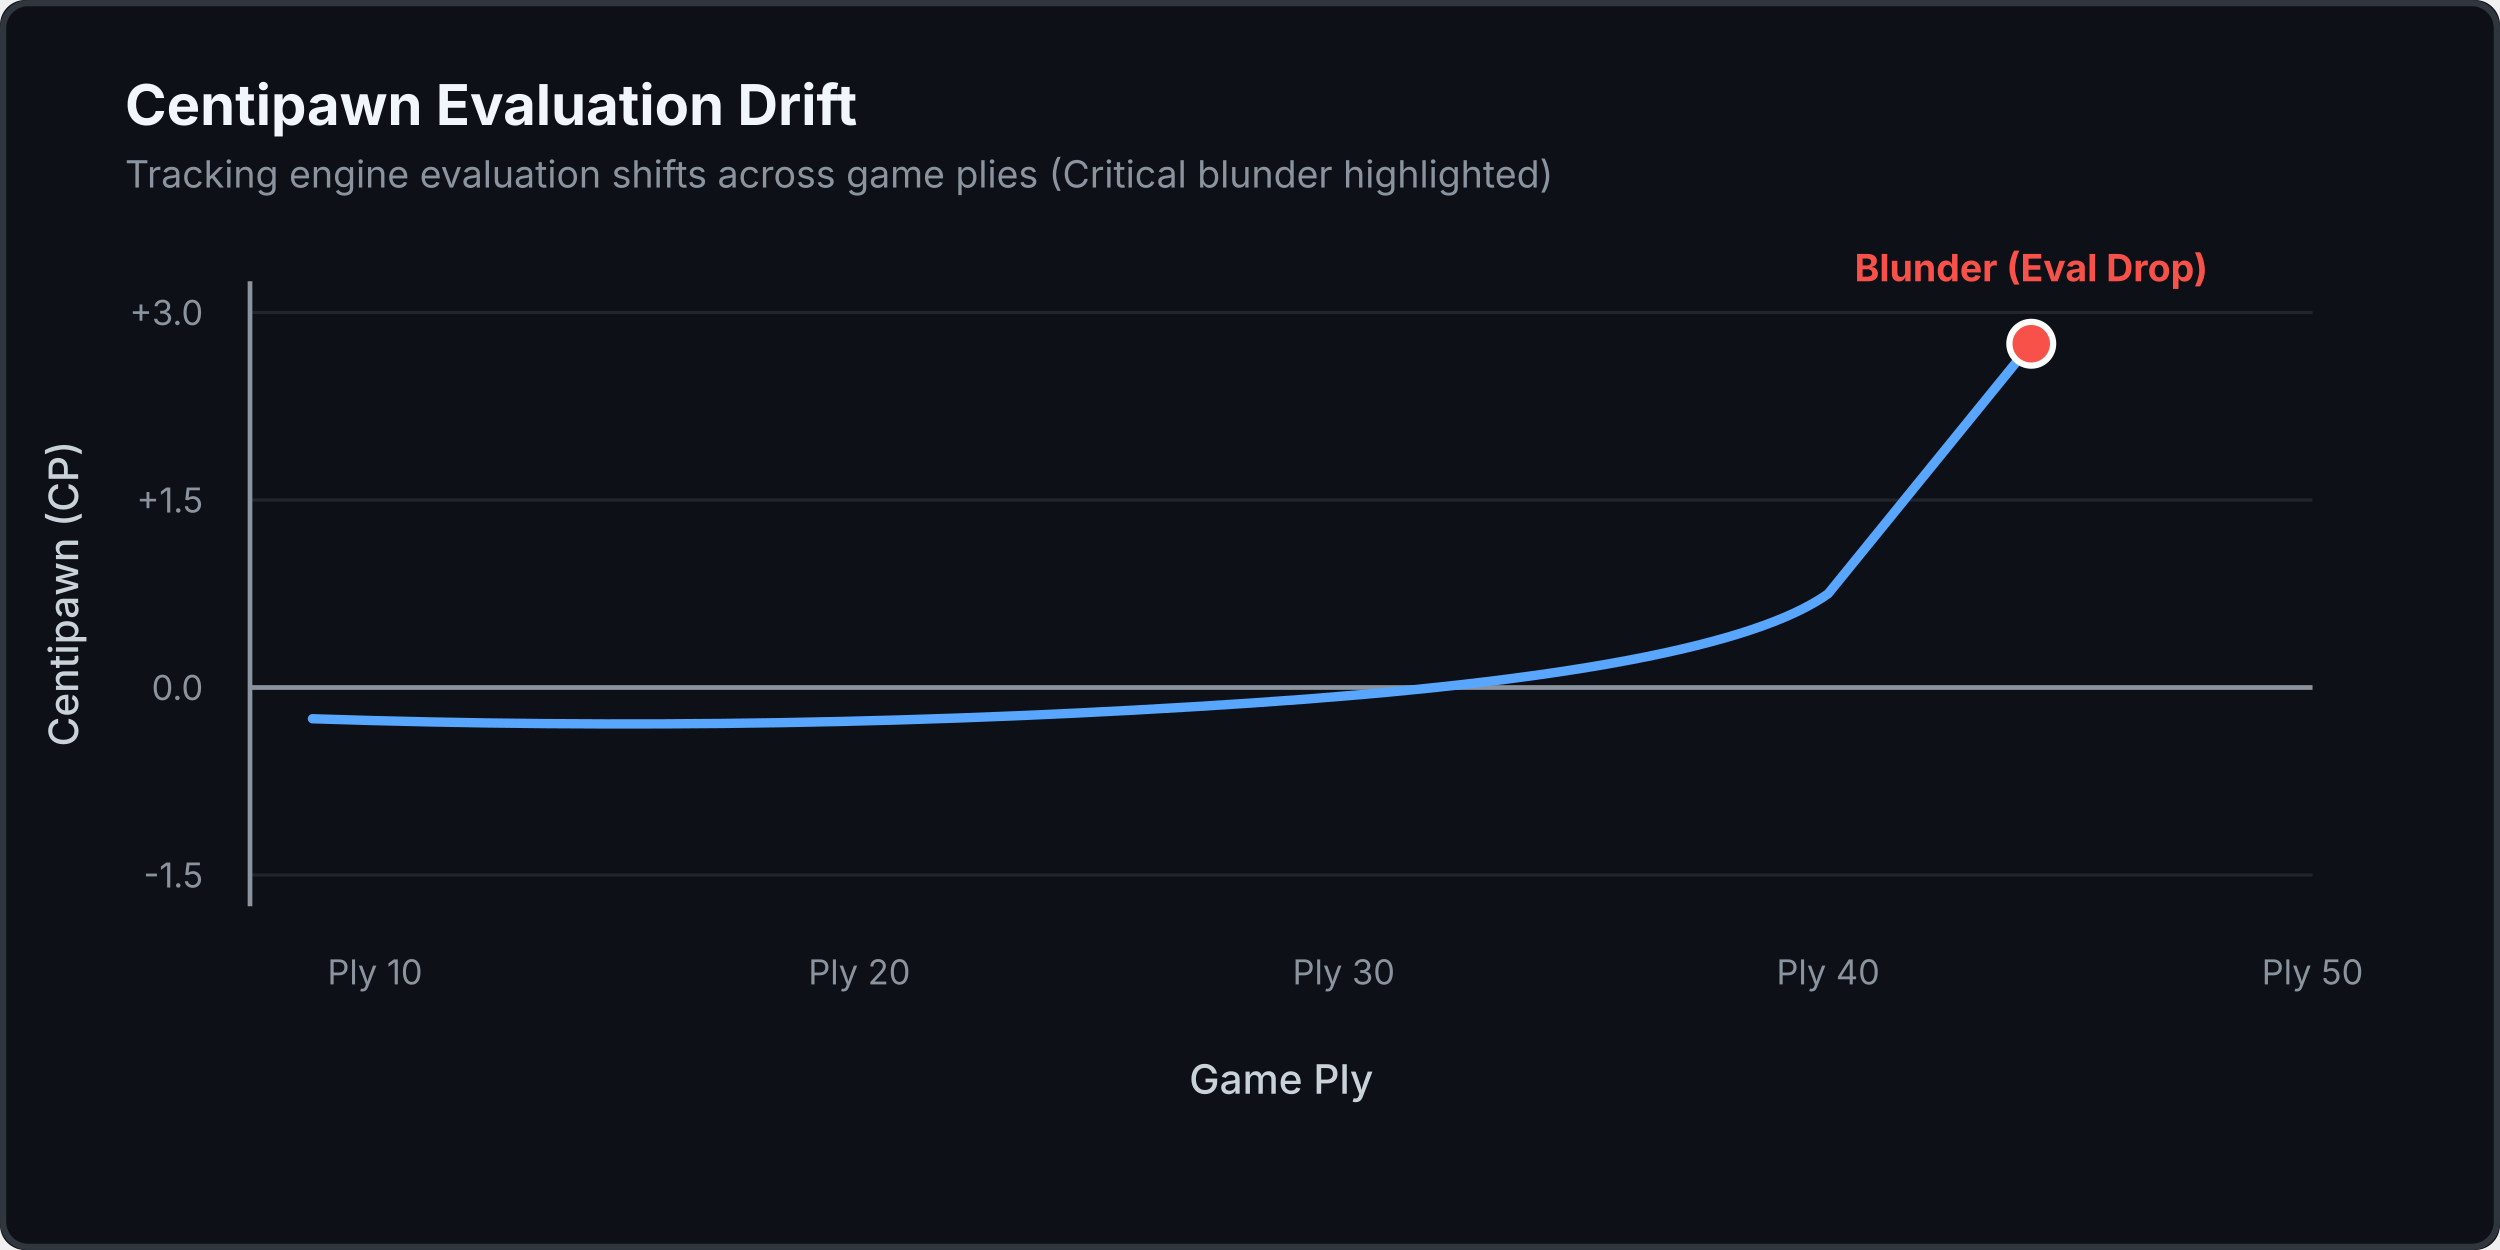
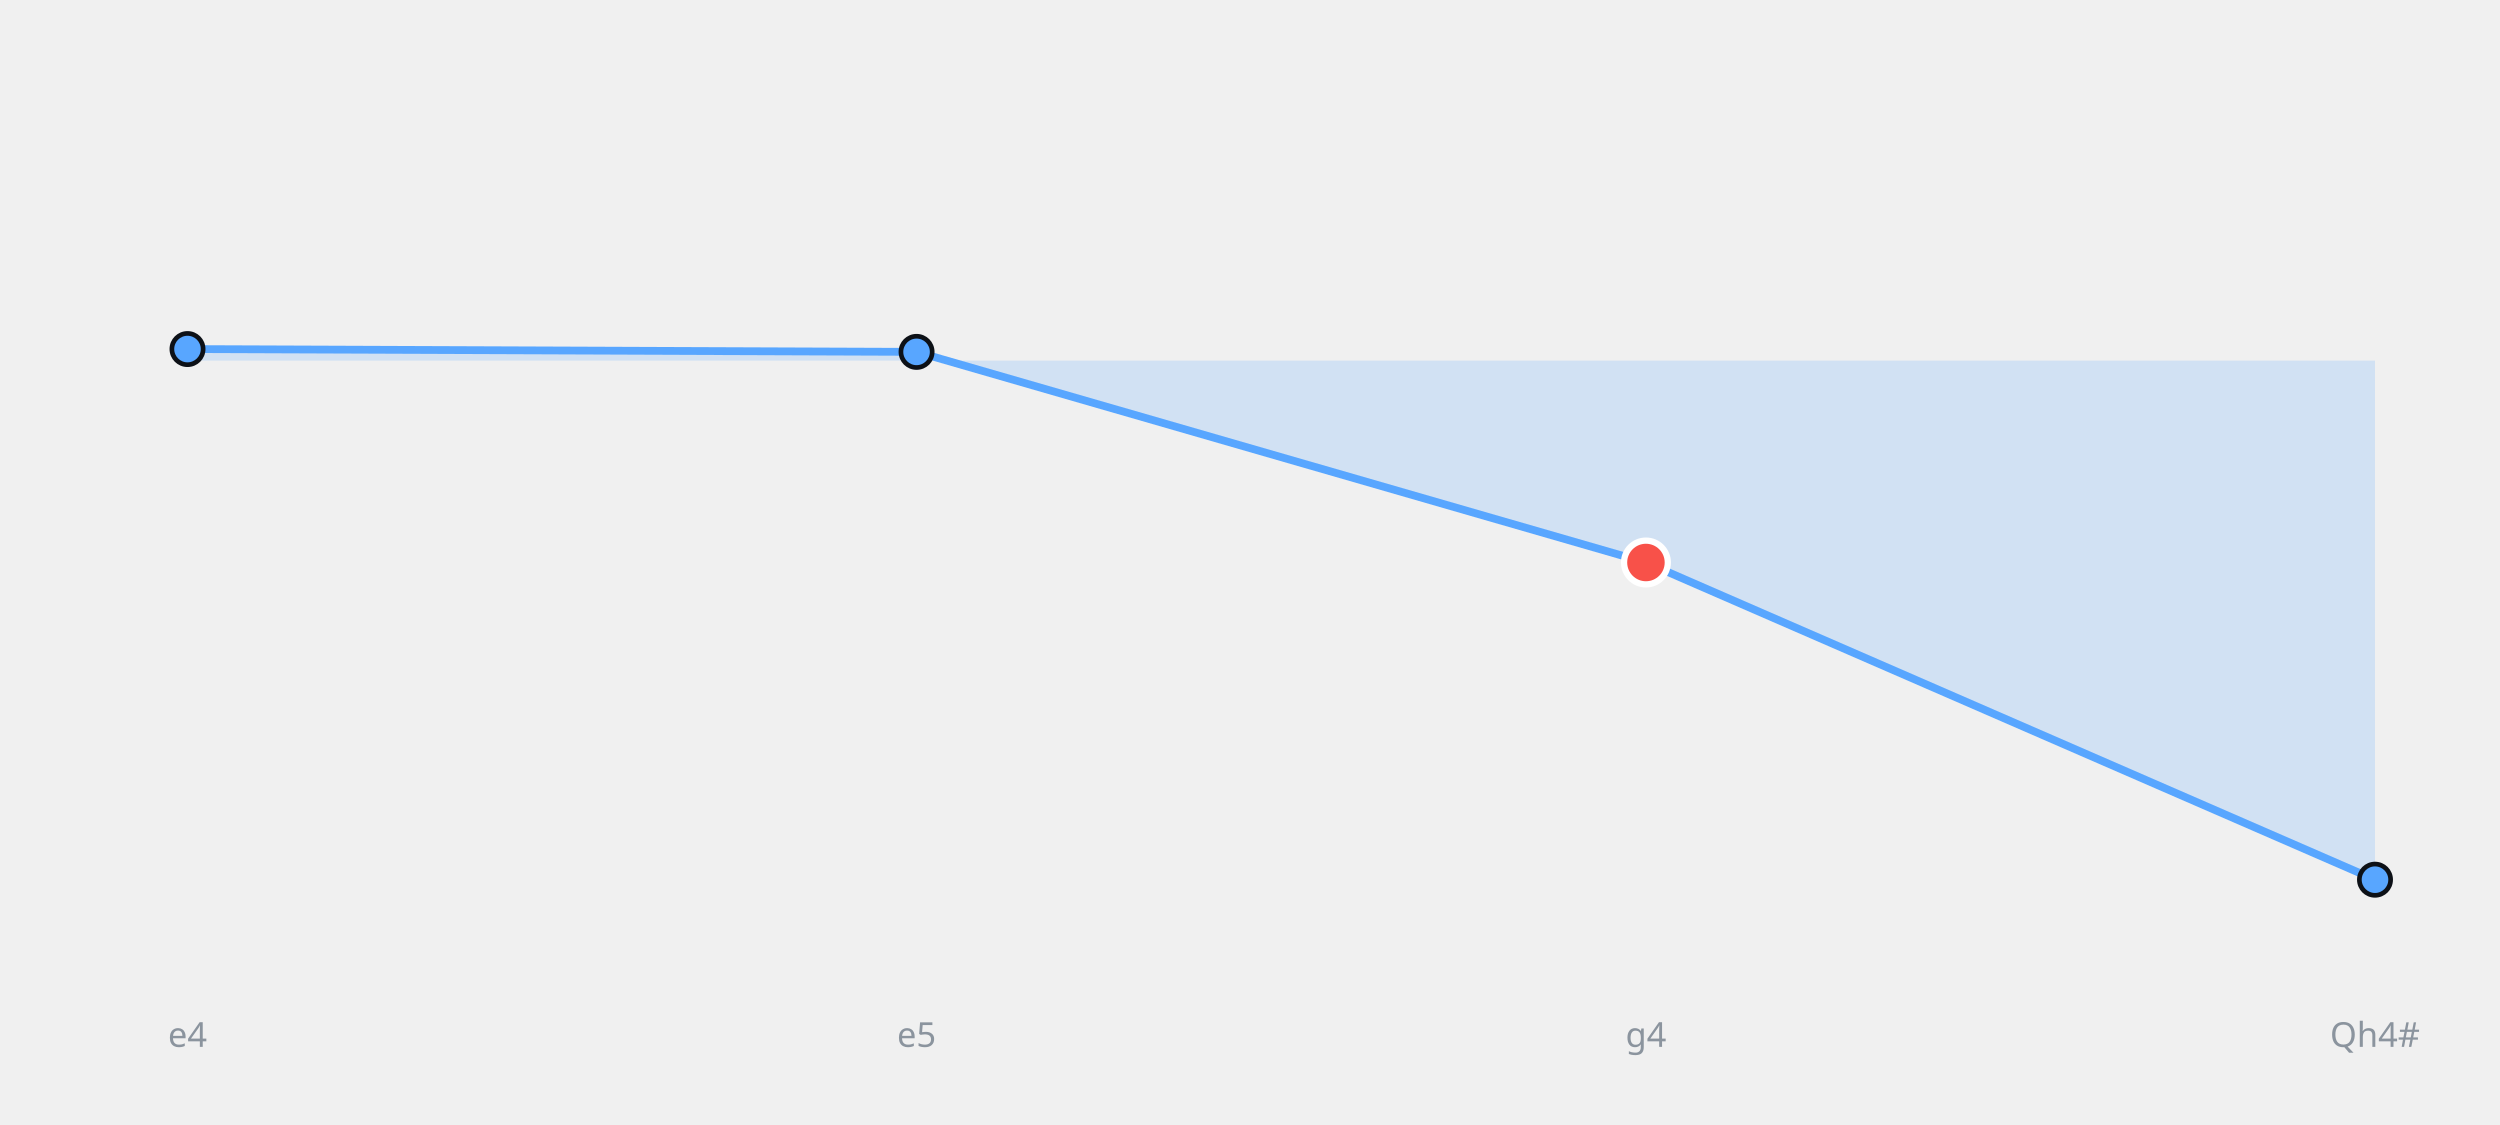
- <svg xmlns="http://www.w3.org/2000/svg" viewBox="0 0 800 400" width="100%" height="100%" style="background: #0d1117; font-family: -apple-system, BlinkMacSystemFont, 'Segoe UI', sans-serif;">
-   <rect width="800" height="400" fill="#0d1117" rx="8" />
-   <rect x="1" y="1" width="798" height="398" fill="none" stroke="#30363d" stroke-width="2" rx="8" />
-   <text x="40" y="40" fill="#f0f6fc" font-size="18" font-weight="bold">Centipawn Evaluation Drift</text>
-   <text x="40" y="60" fill="#8b949e" font-size="12">Tracking engine evaluation shifts across game plies (Critical blunder highlighted)</text>
-   <g stroke="#21262d" stroke-width="1">
-     <line x1="80" y1="100" x2="740" y2="100" />
-     <line x1="80" y1="160" x2="740" y2="160" />
-     <line x1="80" y1="220" x2="740" y2="220" />
-     <line x1="80" y1="280" x2="740" y2="280" />
-   </g>
-   <text x="65" y="104" fill="#8b949e" font-size="11" text-anchor="end">+3.0</text>
-   <text x="65" y="164" fill="#8b949e" font-size="11" text-anchor="end">+1.5</text>
-   <text x="65" y="224" fill="#8b949e" font-size="11" text-anchor="end">0.0</text>
-   <text x="65" y="284" fill="#8b949e" font-size="11" text-anchor="end">-1.5</text>
-   <text x="120" y="315" fill="#8b949e" font-size="11" text-anchor="middle">Ply 10</text>
-   <text x="275" y="315" fill="#8b949e" font-size="11" text-anchor="middle">Ply 20</text>
-   <text x="430" y="315" fill="#8b949e" font-size="11" text-anchor="middle">Ply 30</text>
-   <text x="585" y="315" fill="#8b949e" font-size="11" text-anchor="middle">Ply 40</text>
-   <text x="740" y="315" fill="#8b949e" font-size="11" text-anchor="middle">Ply 50</text>
-   <line x1="80" y1="220" x2="740" y2="220" stroke="#8b949e" stroke-width="1.5" />
-   <line x1="80" y1="90" x2="80" y2="290" stroke="#8b949e" stroke-width="1.5" />
-   <text x="410" y="350" fill="#c9d1d9" font-size="13" font-weight="500" text-anchor="middle">Game Ply</text>
-   <text x="25" y="190" fill="#c9d1d9" font-size="13" font-weight="500" text-anchor="middle" transform="rotate(-90 25 190)">Centipawn (CP)</text>
-   <path d="M 100 230 Q 250 235, 400 225 T 585 190 L 650 110" fill="none" stroke="#58a6ff" stroke-width="3" stroke-linecap="round" />
-   <circle cx="650" cy="110" r="7" fill="#f85149" stroke="#ffffff" stroke-width="2" />
-   <text x="650" y="90" fill="#f85149" font-size="12" font-weight="bold" text-anchor="middle">Blunder (Eval Drop)</text>
+ <svg xmlns="http://www.w3.org/2000/svg" viewBox="0 0 800 360" width="100%" height="100%" style="background-color: #0d1117; border-radius: 10px; border: 1px solid #30363d;">
+   <path d="M 60.0,115.4 L 60.0,111.7 L 293.3,112.6 L 526.7,180.0 L 760.0,281.5 L 760.0,115.4 Z" fill="#58a6ff" fill-opacity="0.2" />
+   <path d="M 60.0,111.7 L 293.3,112.6 L 526.7,180.0 L 760.0,281.5" fill="none" stroke="#58a6ff" stroke-width="2.5" stroke-linecap="round" stroke-linejoin="round" />
+   <circle cx="60.0" cy="111.7" r="5" fill="#58a6ff" stroke="#0d1117" stroke-width="1.5" />
+   <circle cx="293.3" cy="112.6" r="5" fill="#58a6ff" stroke="#0d1117" stroke-width="1.5" />
+   <circle cx="526.7" cy="180.0" r="7" fill="#f85149" stroke="#ffffff" stroke-width="2" />
+   <circle cx="760.0" cy="281.5" r="5" fill="#58a6ff" stroke="#0d1117" stroke-width="1.5" />
+   <text x="60.0" y="335" fill="#8b949e" font-size="11" text-anchor="middle" font-family="sans-serif">e4</text>
+   <text x="293.3" y="335" fill="#8b949e" font-size="11" text-anchor="middle" font-family="sans-serif">e5</text>
+   <text x="526.7" y="335" fill="#8b949e" font-size="11" text-anchor="middle" font-family="sans-serif">g4</text>
+   <text x="760.0" y="335" fill="#8b949e" font-size="11" text-anchor="middle" font-family="sans-serif">Qh4#</text>
</svg>
